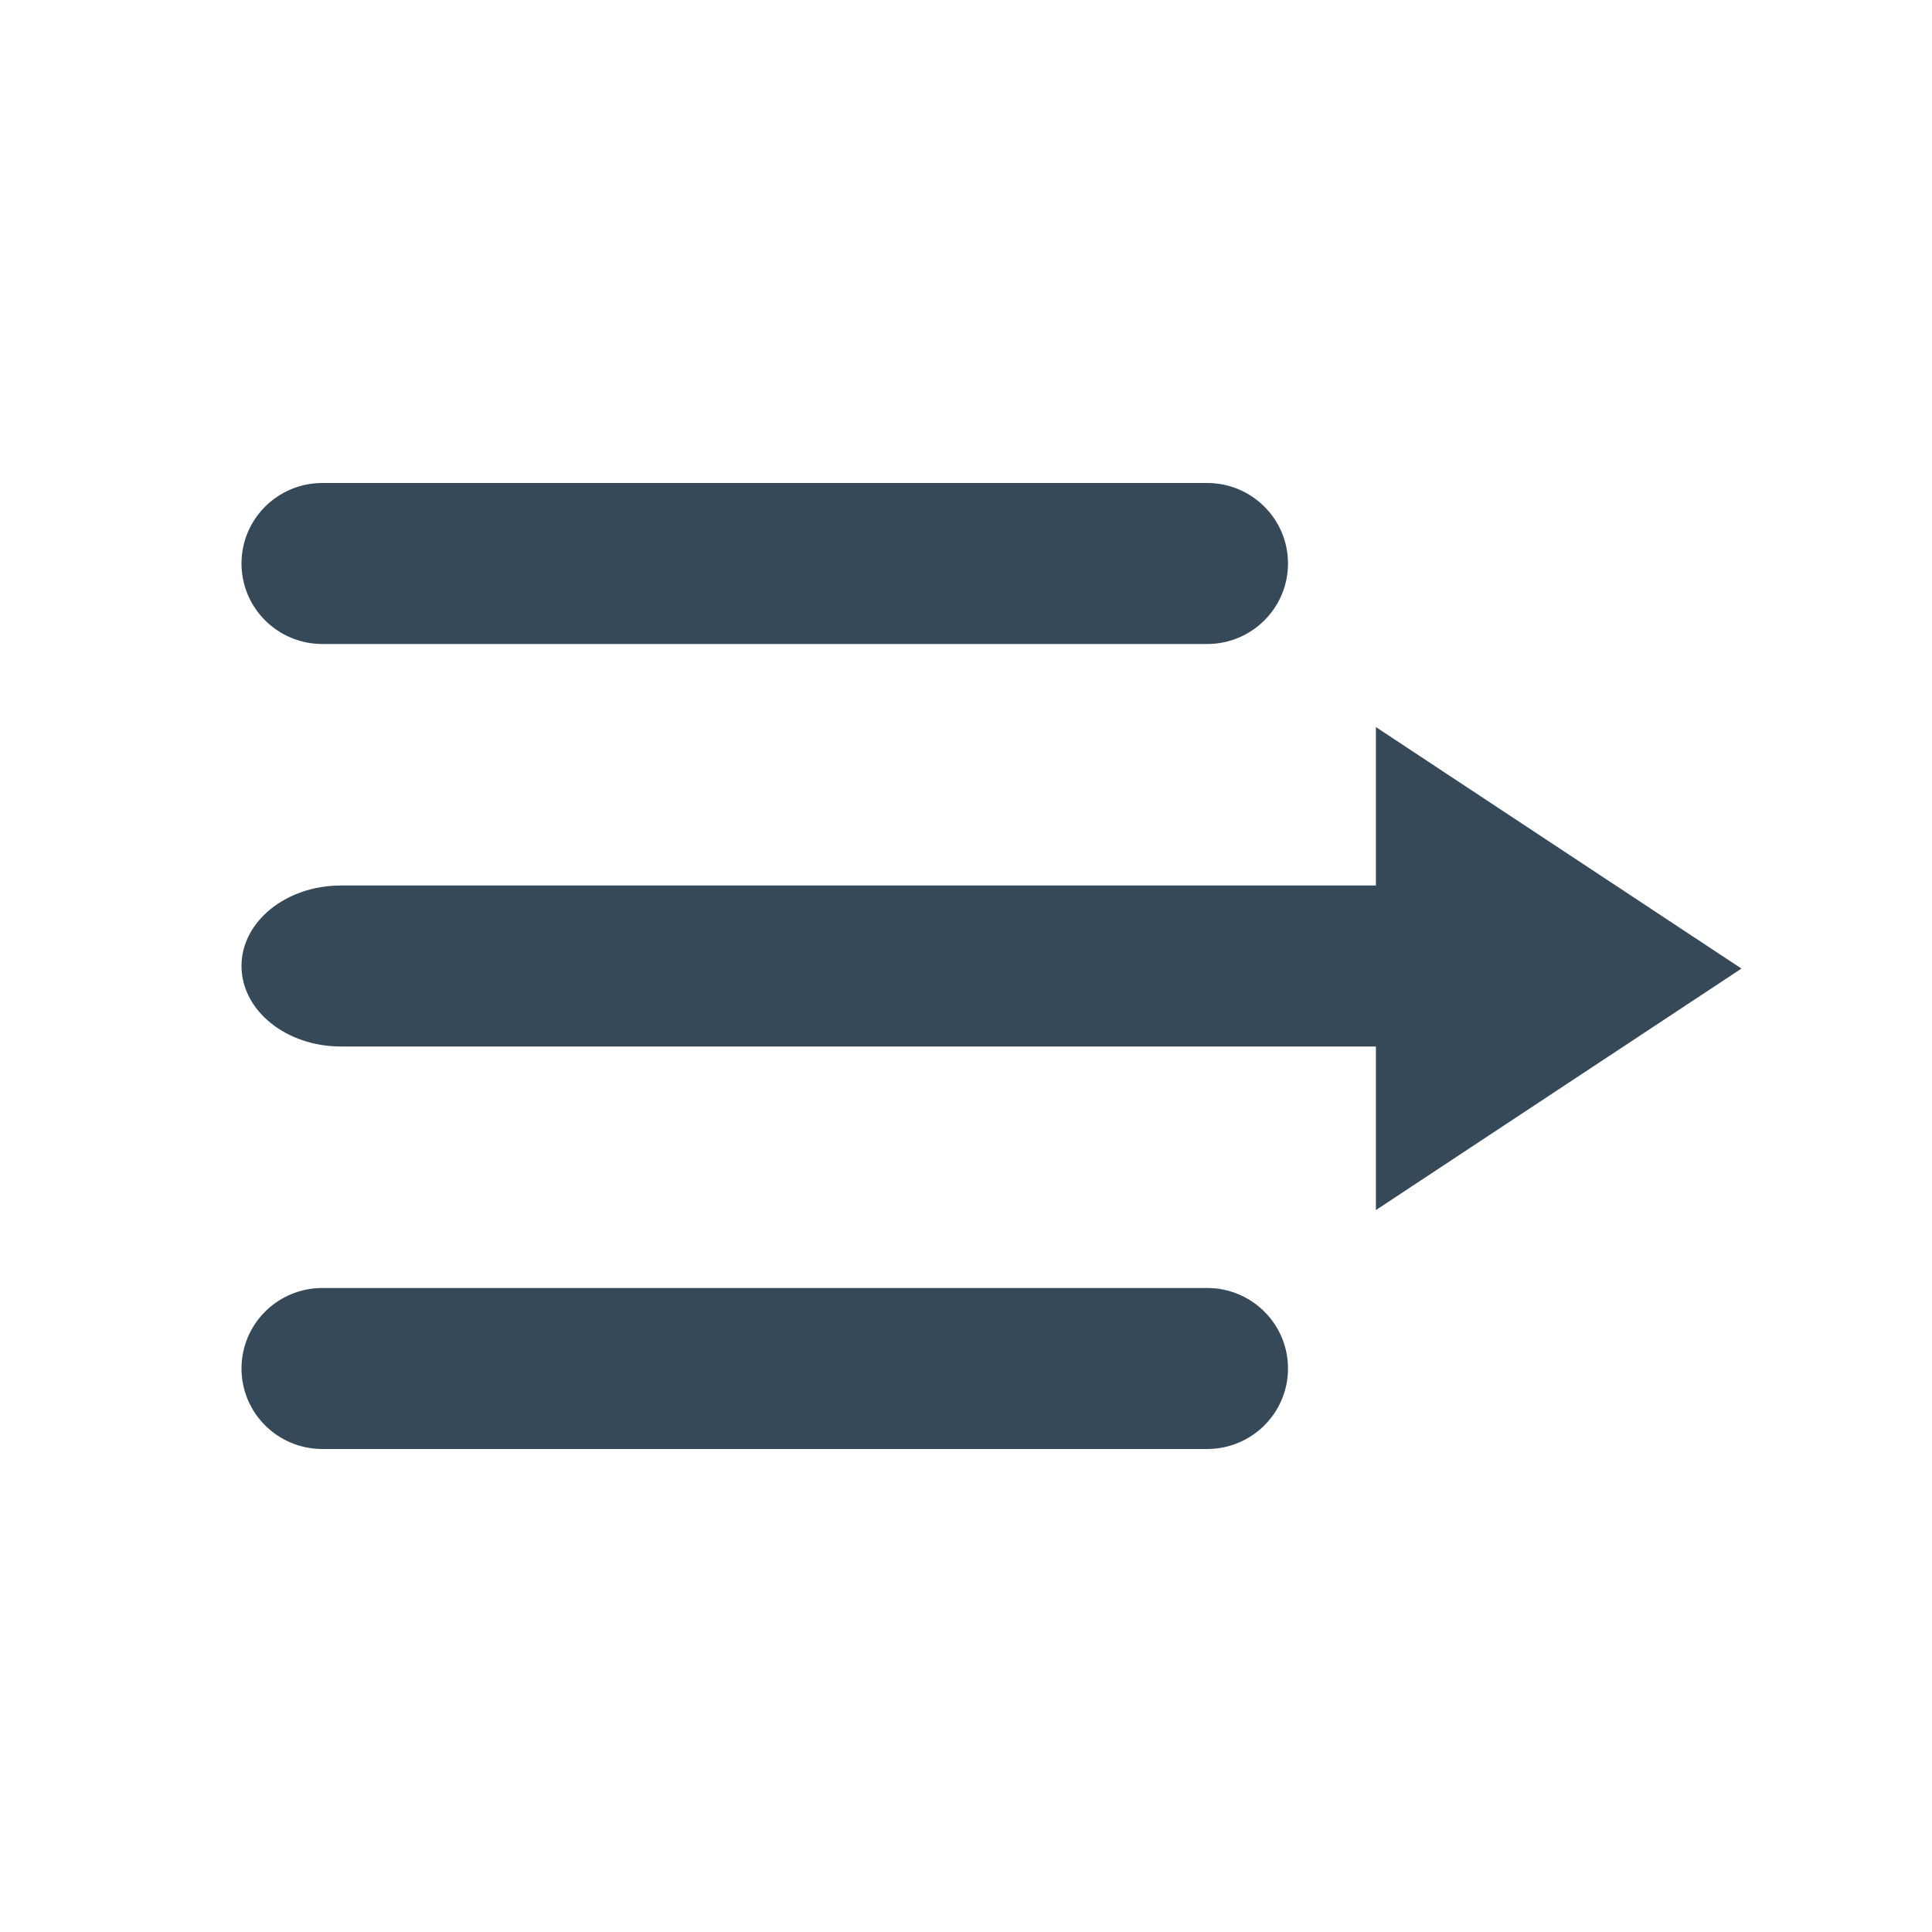
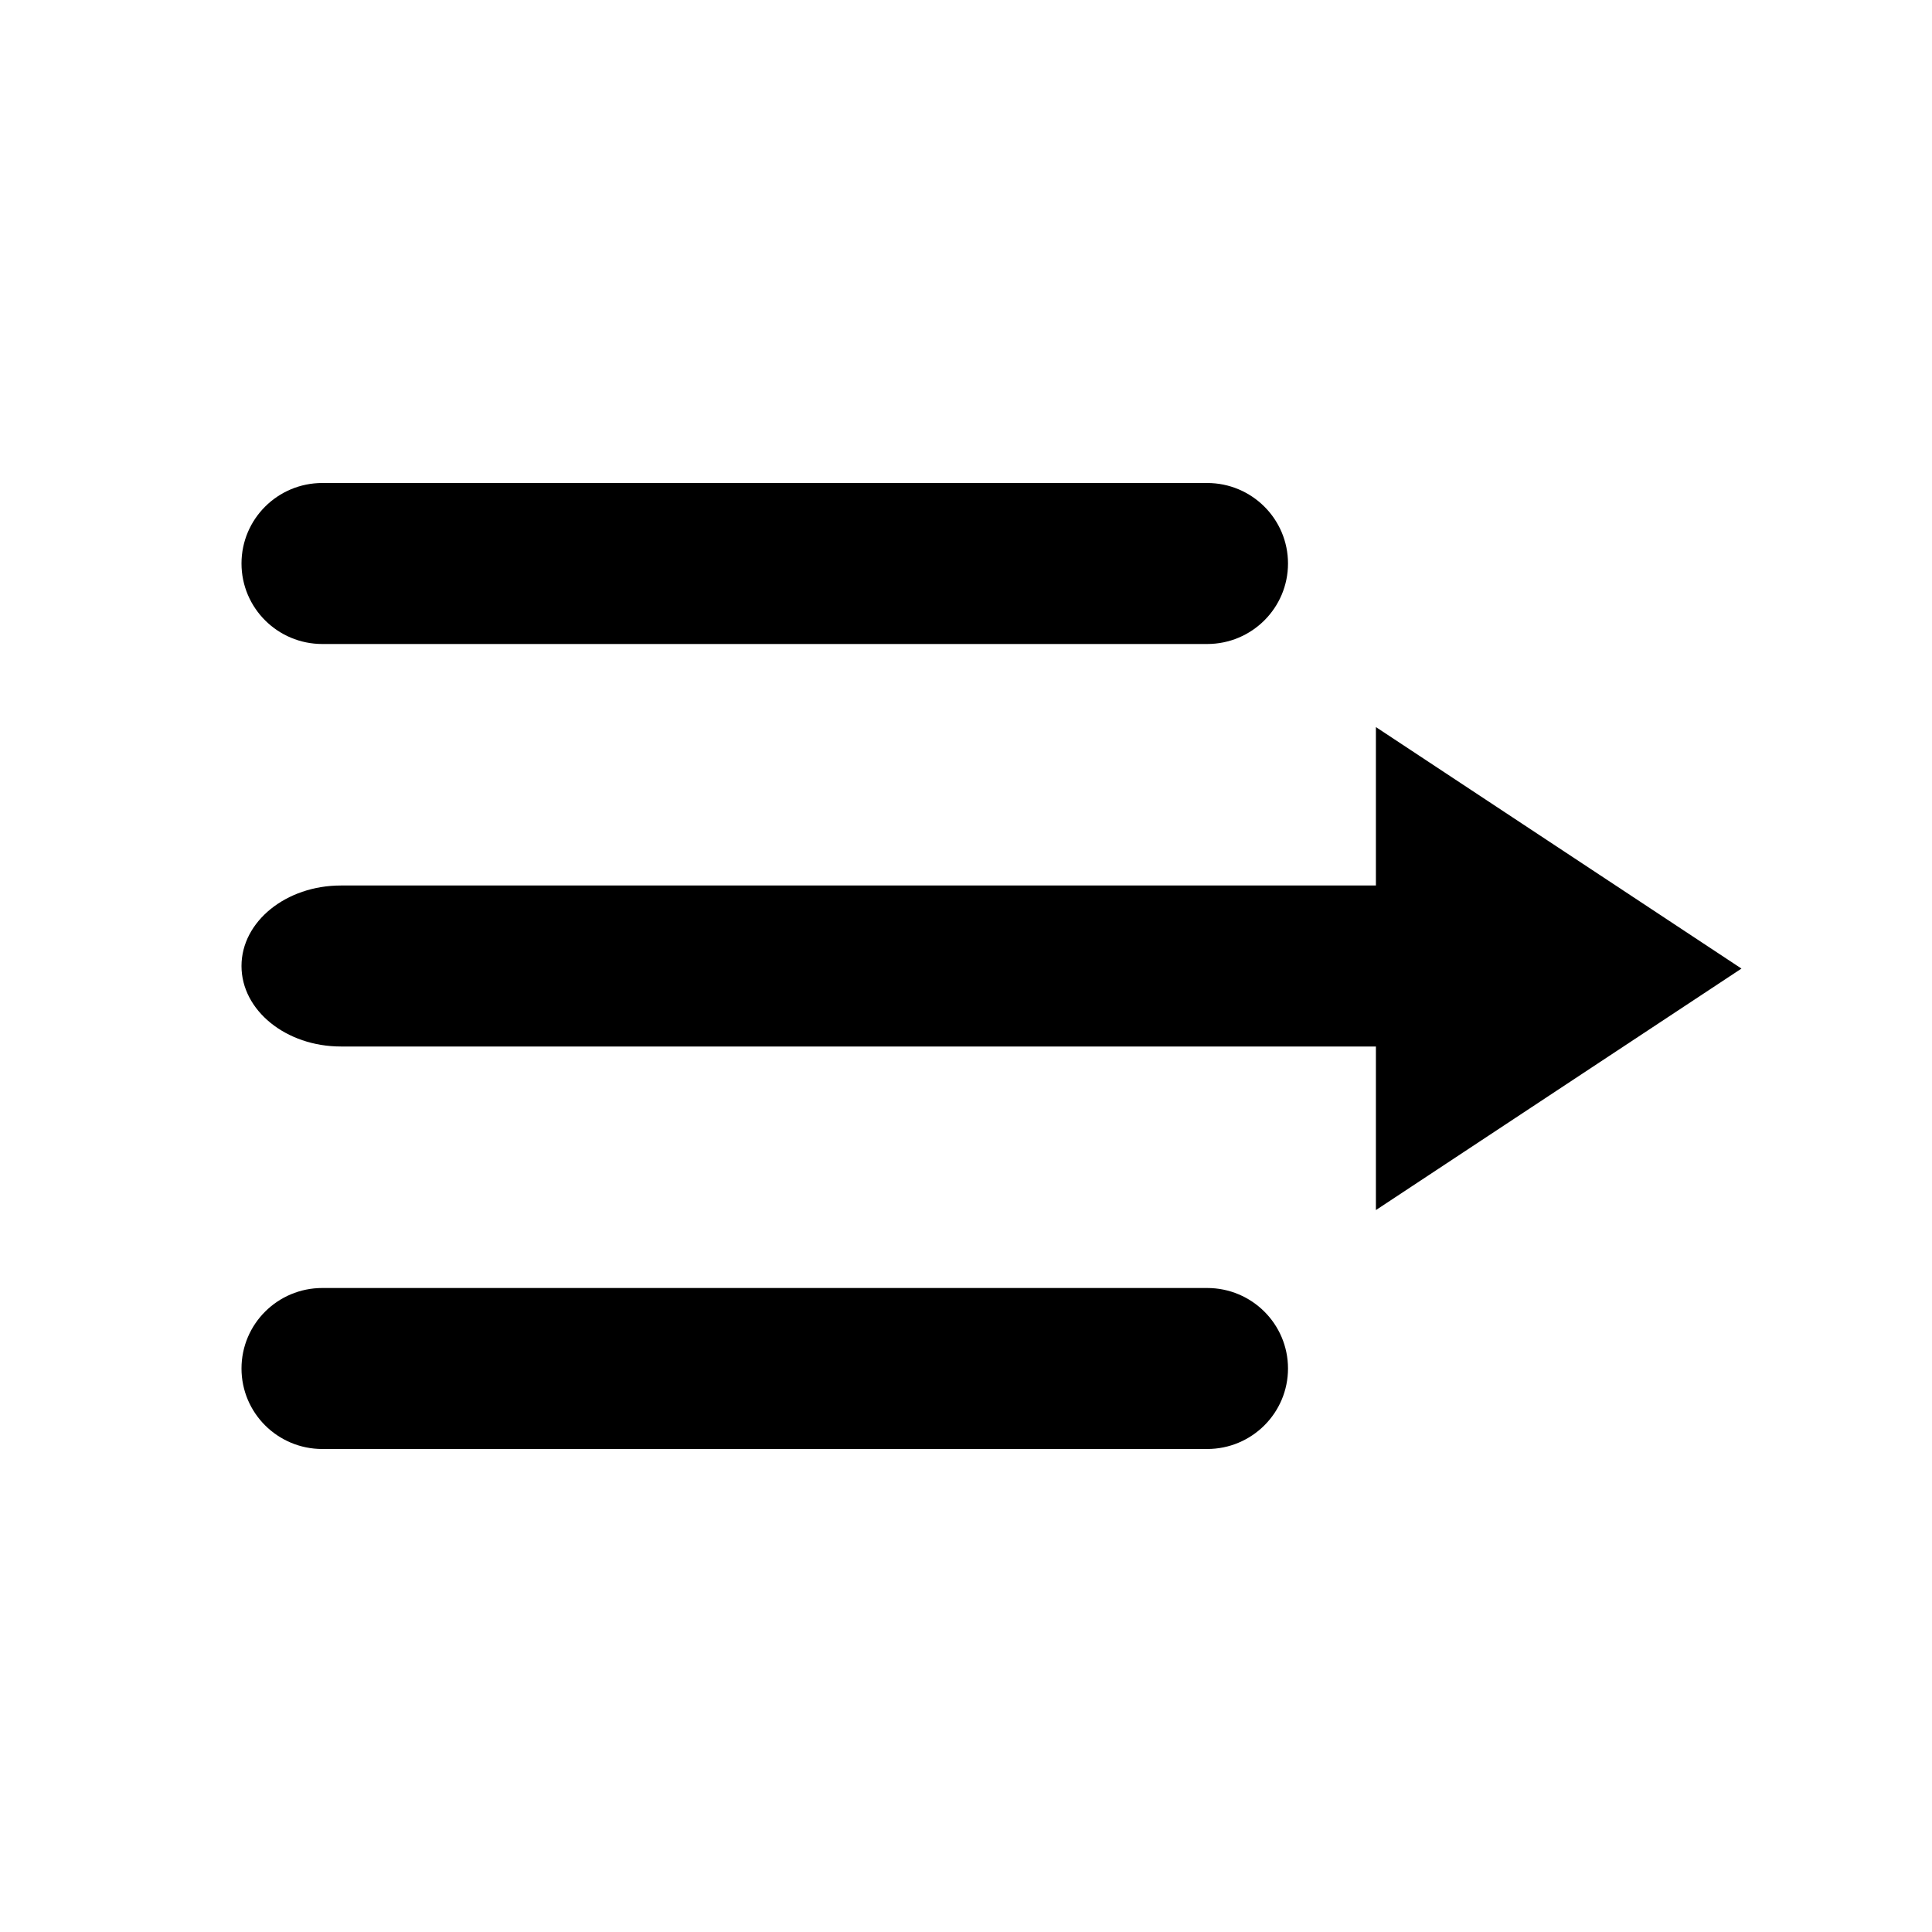
<svg xmlns="http://www.w3.org/2000/svg" width="24px" height="24px" viewBox="0 0 24 24" version="1.1">
-   <g id="01---Particles/03---Icon/02---Essentials/04---Navigation/Burger-expand" stroke="none" stroke-width="1" fill="none" fill-rule="evenodd">
-     <g id="Group" transform="translate(3, 6)" fill="#364958">
+   <g id="01---Particles/03---Icon/02---Essentials/04---Navigation/Burger-expand" stroke="nonzero" stroke-width="1" fill="nonzero" fill-rule="evenodd">
+     <g id="Group" transform="translate(3, 6)" fill="nonzero">
      <path d="M14.765,5 C15.447,5 16,5.448 16,6 C16,6.552 15.447,7 14.765,7 L1.235,7 C0.553,7 0,6.552 0,6 C0,5.448 0.553,5 1.235,5 L14.765,5 Z M11.996,10 C12.551,10 13,10.448 13,11 C13,11.552 12.551,12 11.996,12 L1.004,12 C0.449,12 0,11.552 0,11 C0,10.448 0.449,10 1.004,10 L11.996,10 Z M11.996,0 C12.551,0 13,0.448 13,1 C13,1.552 12.551,2 11.996,2 L1.004,2 C0.449,2 0,1.552 0,1 C0,0.448 0.449,0 1.004,0 L11.996,0 Z" id="Save" />
      <polygon id="Path-4" points="14.092 3.032 14.092 9.032 18.633 6.032" />
    </g>
  </g>
</svg>
